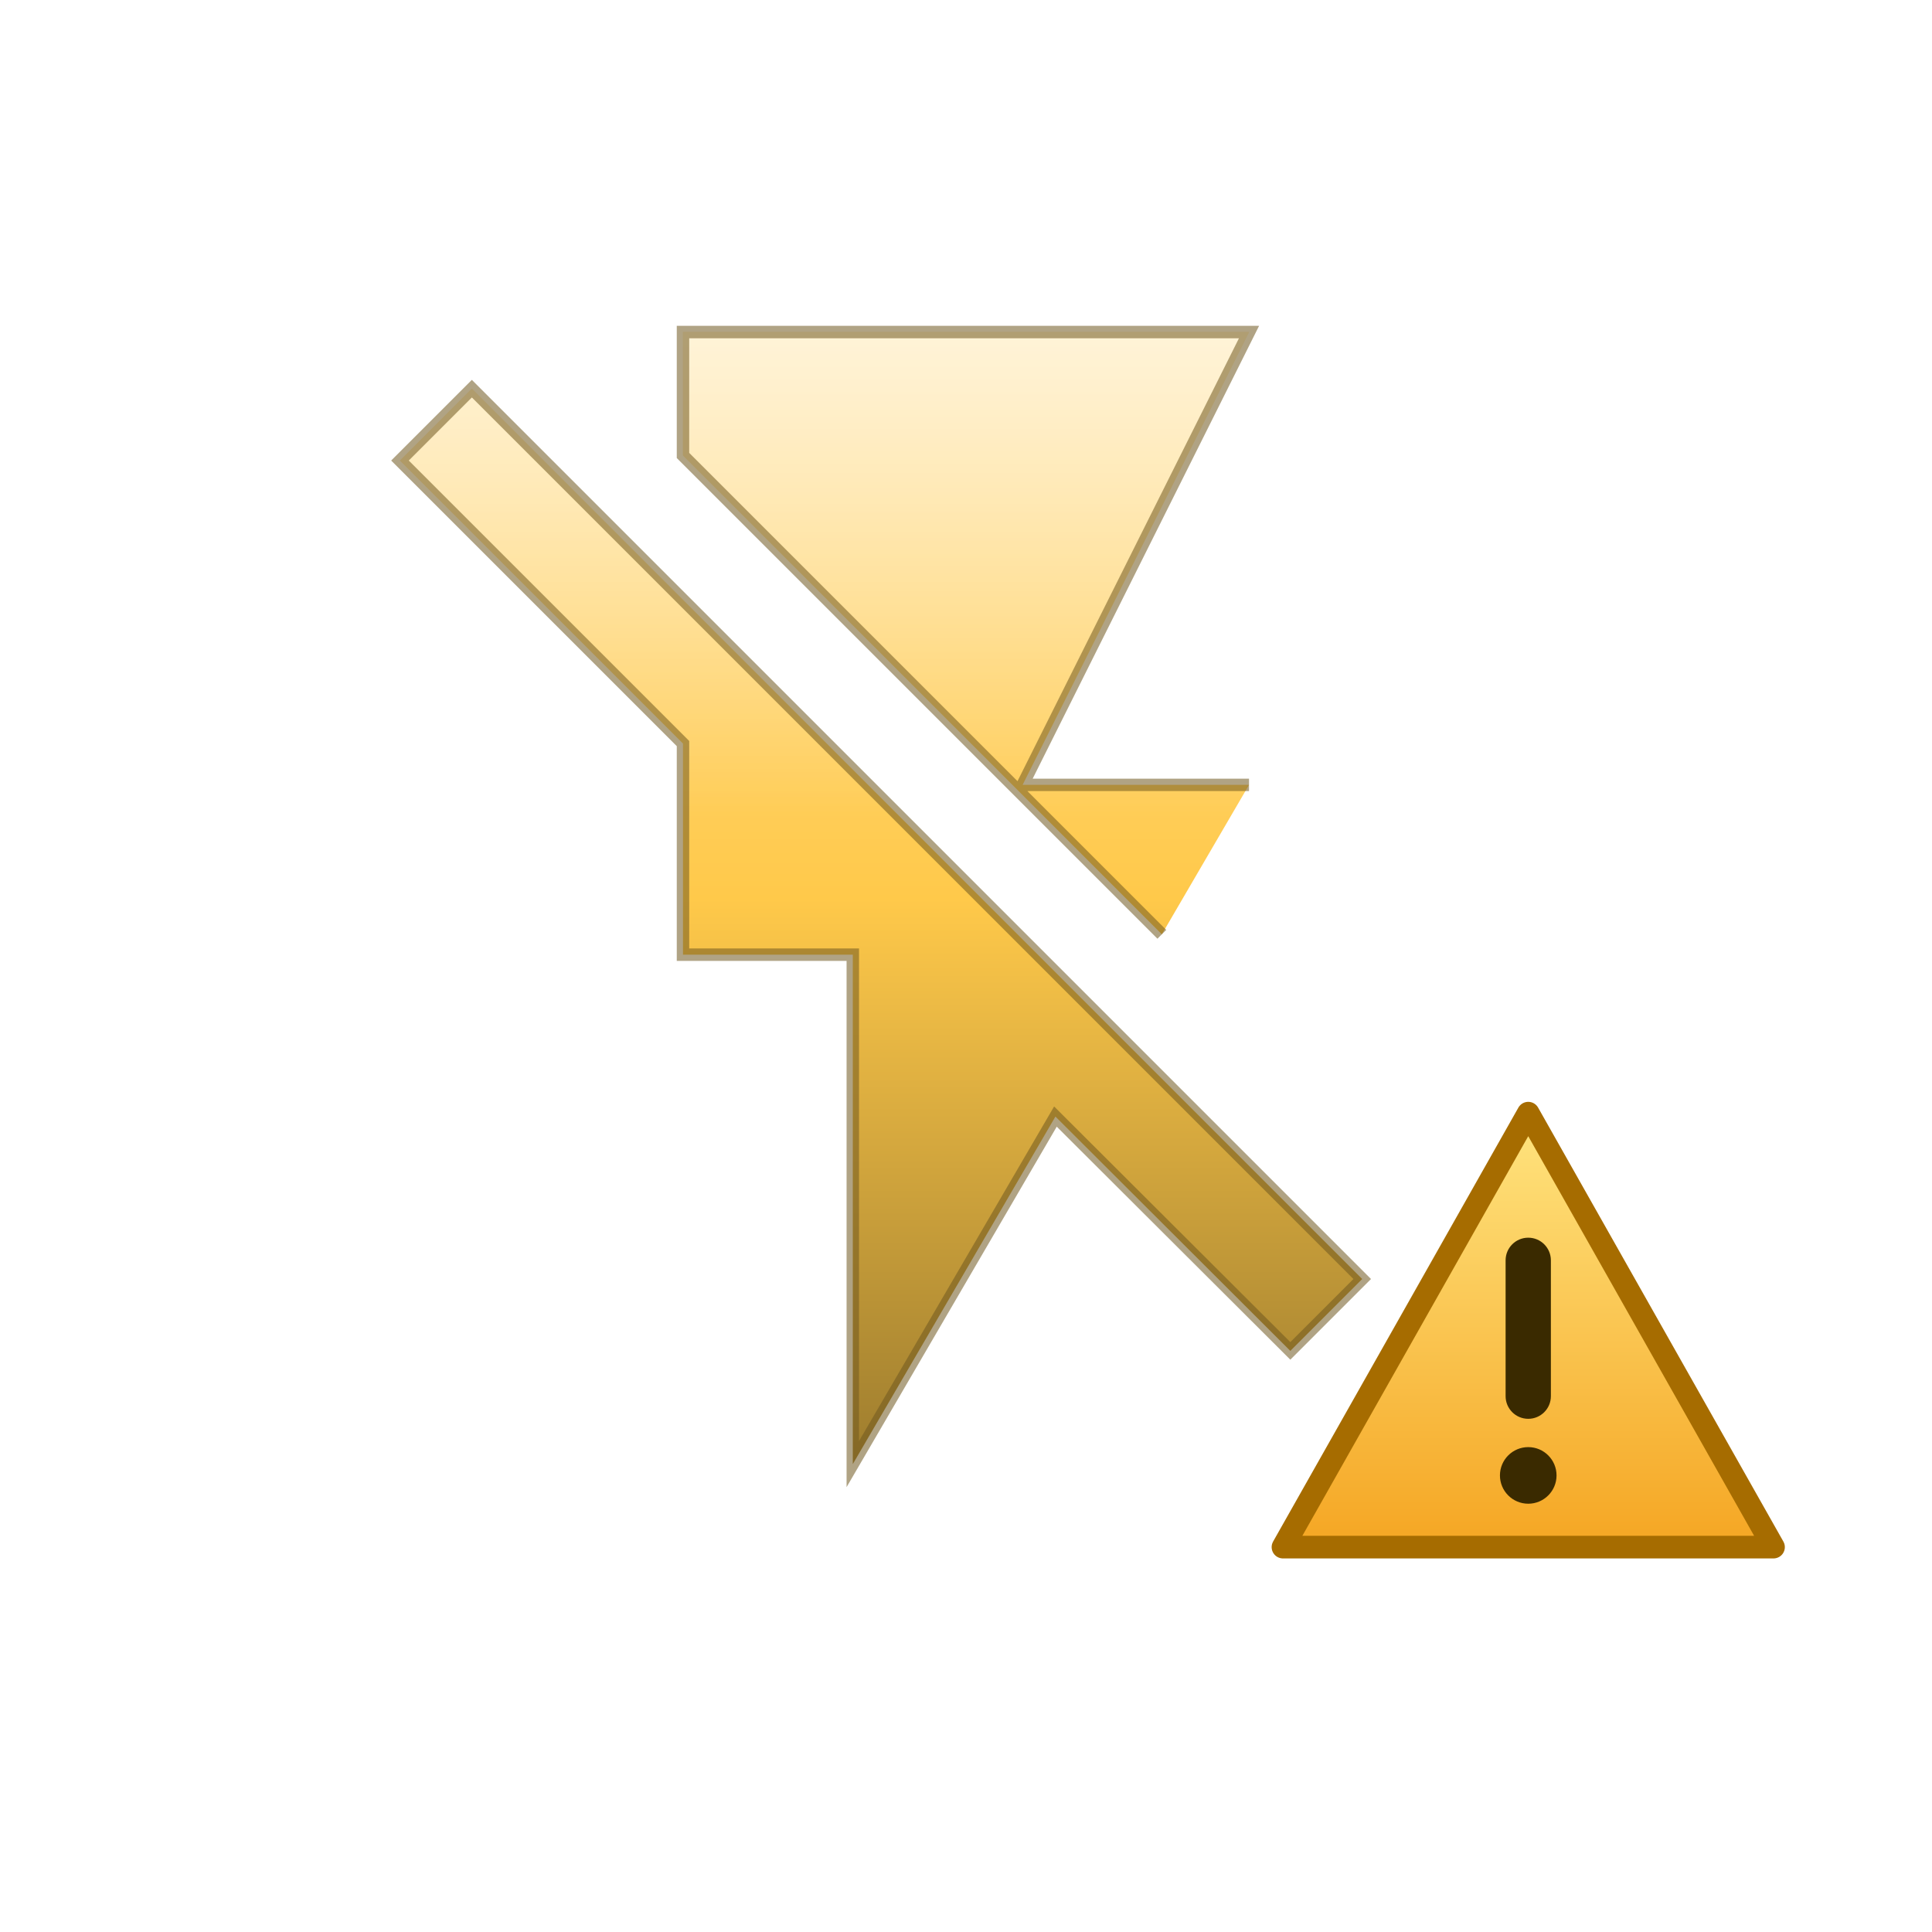
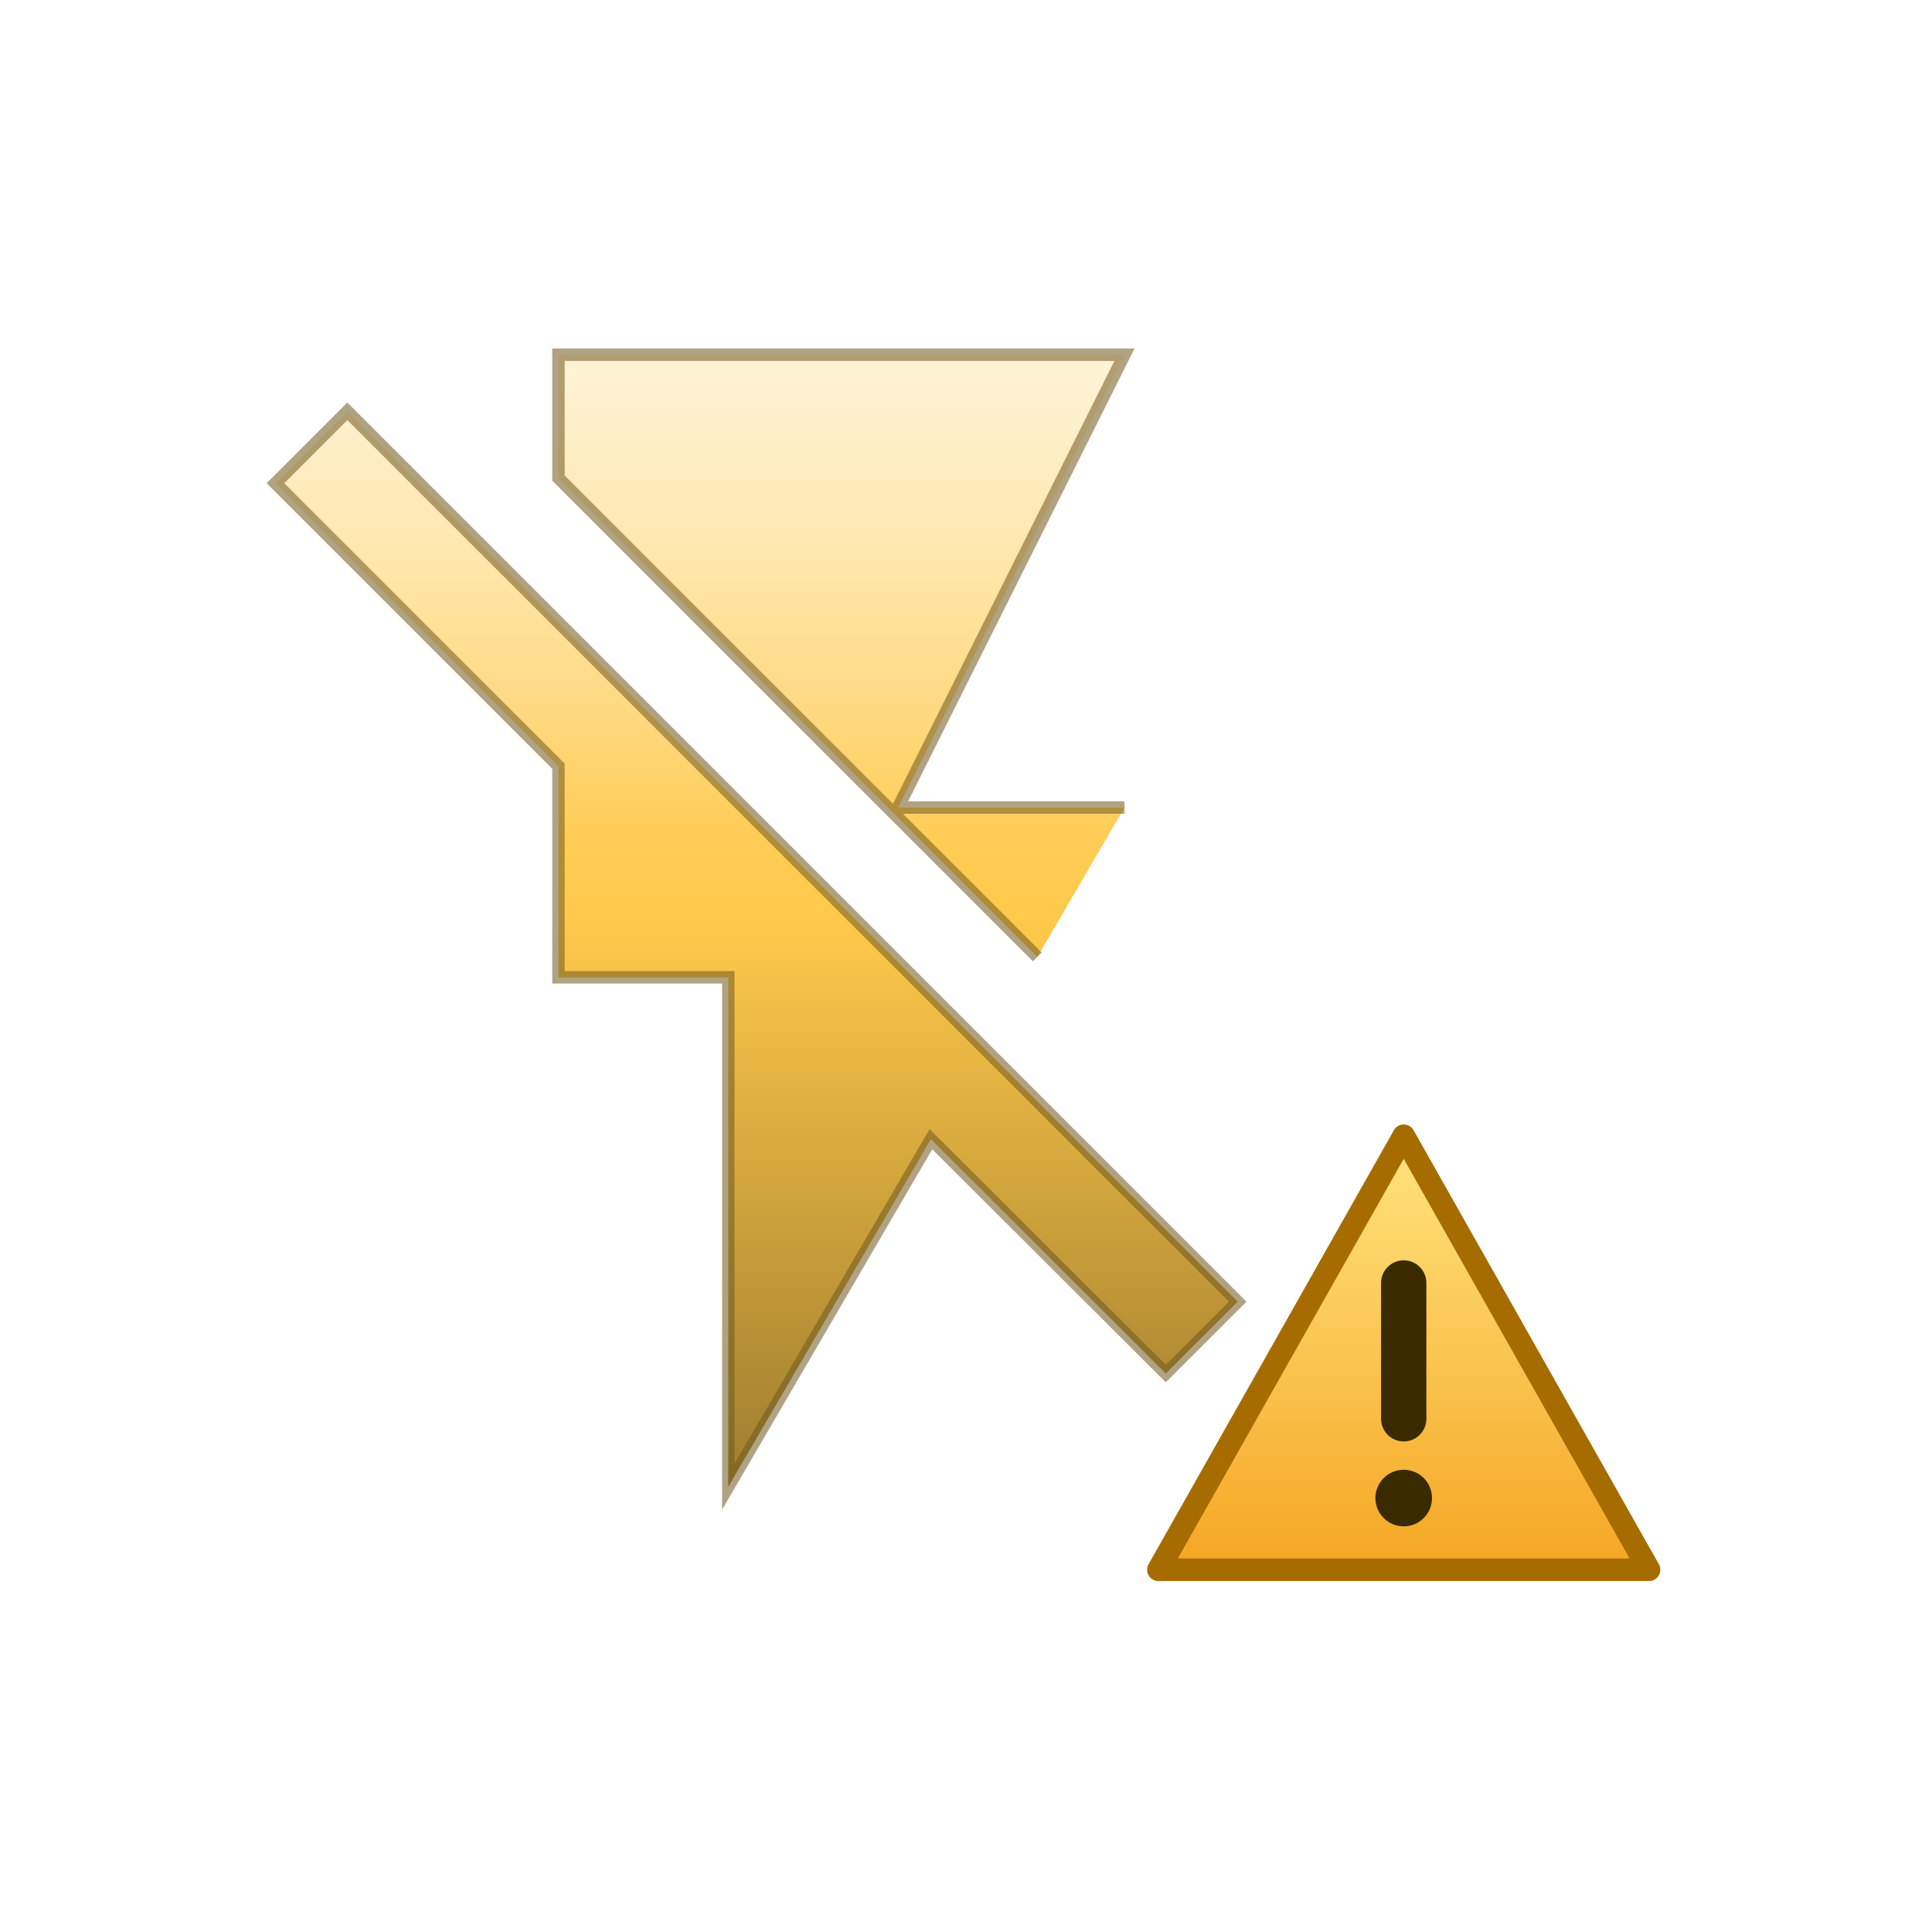
<svg xmlns="http://www.w3.org/2000/svg" viewBox="0 0 1024 1024">
  <defs>
    <linearGradient id="g" x1="0" y1="0" x2="0" y2="1">
      <stop offset="0" stop-color="#FFE19B" />
      <stop offset="0.5" stop-color="#FFC94A" />
      <stop offset="1" stop-color="#9E7D2E" />
    </linearGradient>
    <linearGradient id="hl" x1="0" y1="0" x2="0" y2="1">
      <stop offset="0" stop-color="#FFFFFF" stop-opacity="0.75" />
      <stop offset="1" stop-color="#FFFFFF" stop-opacity="0" />
    </linearGradient>
    <path id="p" d="M17,10H13L17,2H7V4.18L15.46,12.64M3.27,3L2,4.27L7,9.27V13H10V22L13.58,15.86L17.73,20L19,18.73L3.27,3Z" />
    <clipPath id="c">
      <use href="#p" />
    </clipPath>
    <linearGradient id="w" x1="0" y1="0" x2="0" y2="1">
      <stop offset="0" stop-color="#FFE47F" />
      <stop offset="1" stop-color="#F5A623" />
    </linearGradient>
  </defs>
-   <g transform="translate(152 116) scale(30)">
-     <use href="#p" fill="url(#g)" />
-     <rect x="0" y="0" width="24" height="10.5" fill="url(#hl)" clip-path="url(#c)" />
-     <use href="#p" fill="none" stroke="#6F5820" stroke-opacity="0.55" stroke-width="0.22" />
+   <g transform="translate(-66 12)">
+     <g transform="translate(152 116) scale(30)">
+       <use href="#p" fill="url(#g)" />
+       <rect x="0" y="0" width="24" height="10.5" fill="url(#hl)" clip-path="url(#c)" />
+       <use href="#p" fill="none" stroke="#6F5820" stroke-opacity="0.55" stroke-width="0.22" />
+     </g>
+     <path d="M810,590 L940,820 L680,820 Z" fill="url(#w)" stroke="#A66C00" stroke-width="12" stroke-linejoin="round" />
+     <rect x="798" y="656" width="24" height="96" rx="12" fill="#3A2A00" />
+     <circle cx="810" cy="782" r="15" fill="#3A2A00" />
  </g>
-   <path d="M810,590 L940,820 L680,820 Z" fill="url(#w)" stroke="#A66C00" stroke-width="12" stroke-linejoin="round" />
-   <rect x="798" y="656" width="24" height="96" rx="12" fill="#3A2A00" />
-   <circle cx="810" cy="782" r="15" fill="#3A2A00" />
</svg>
